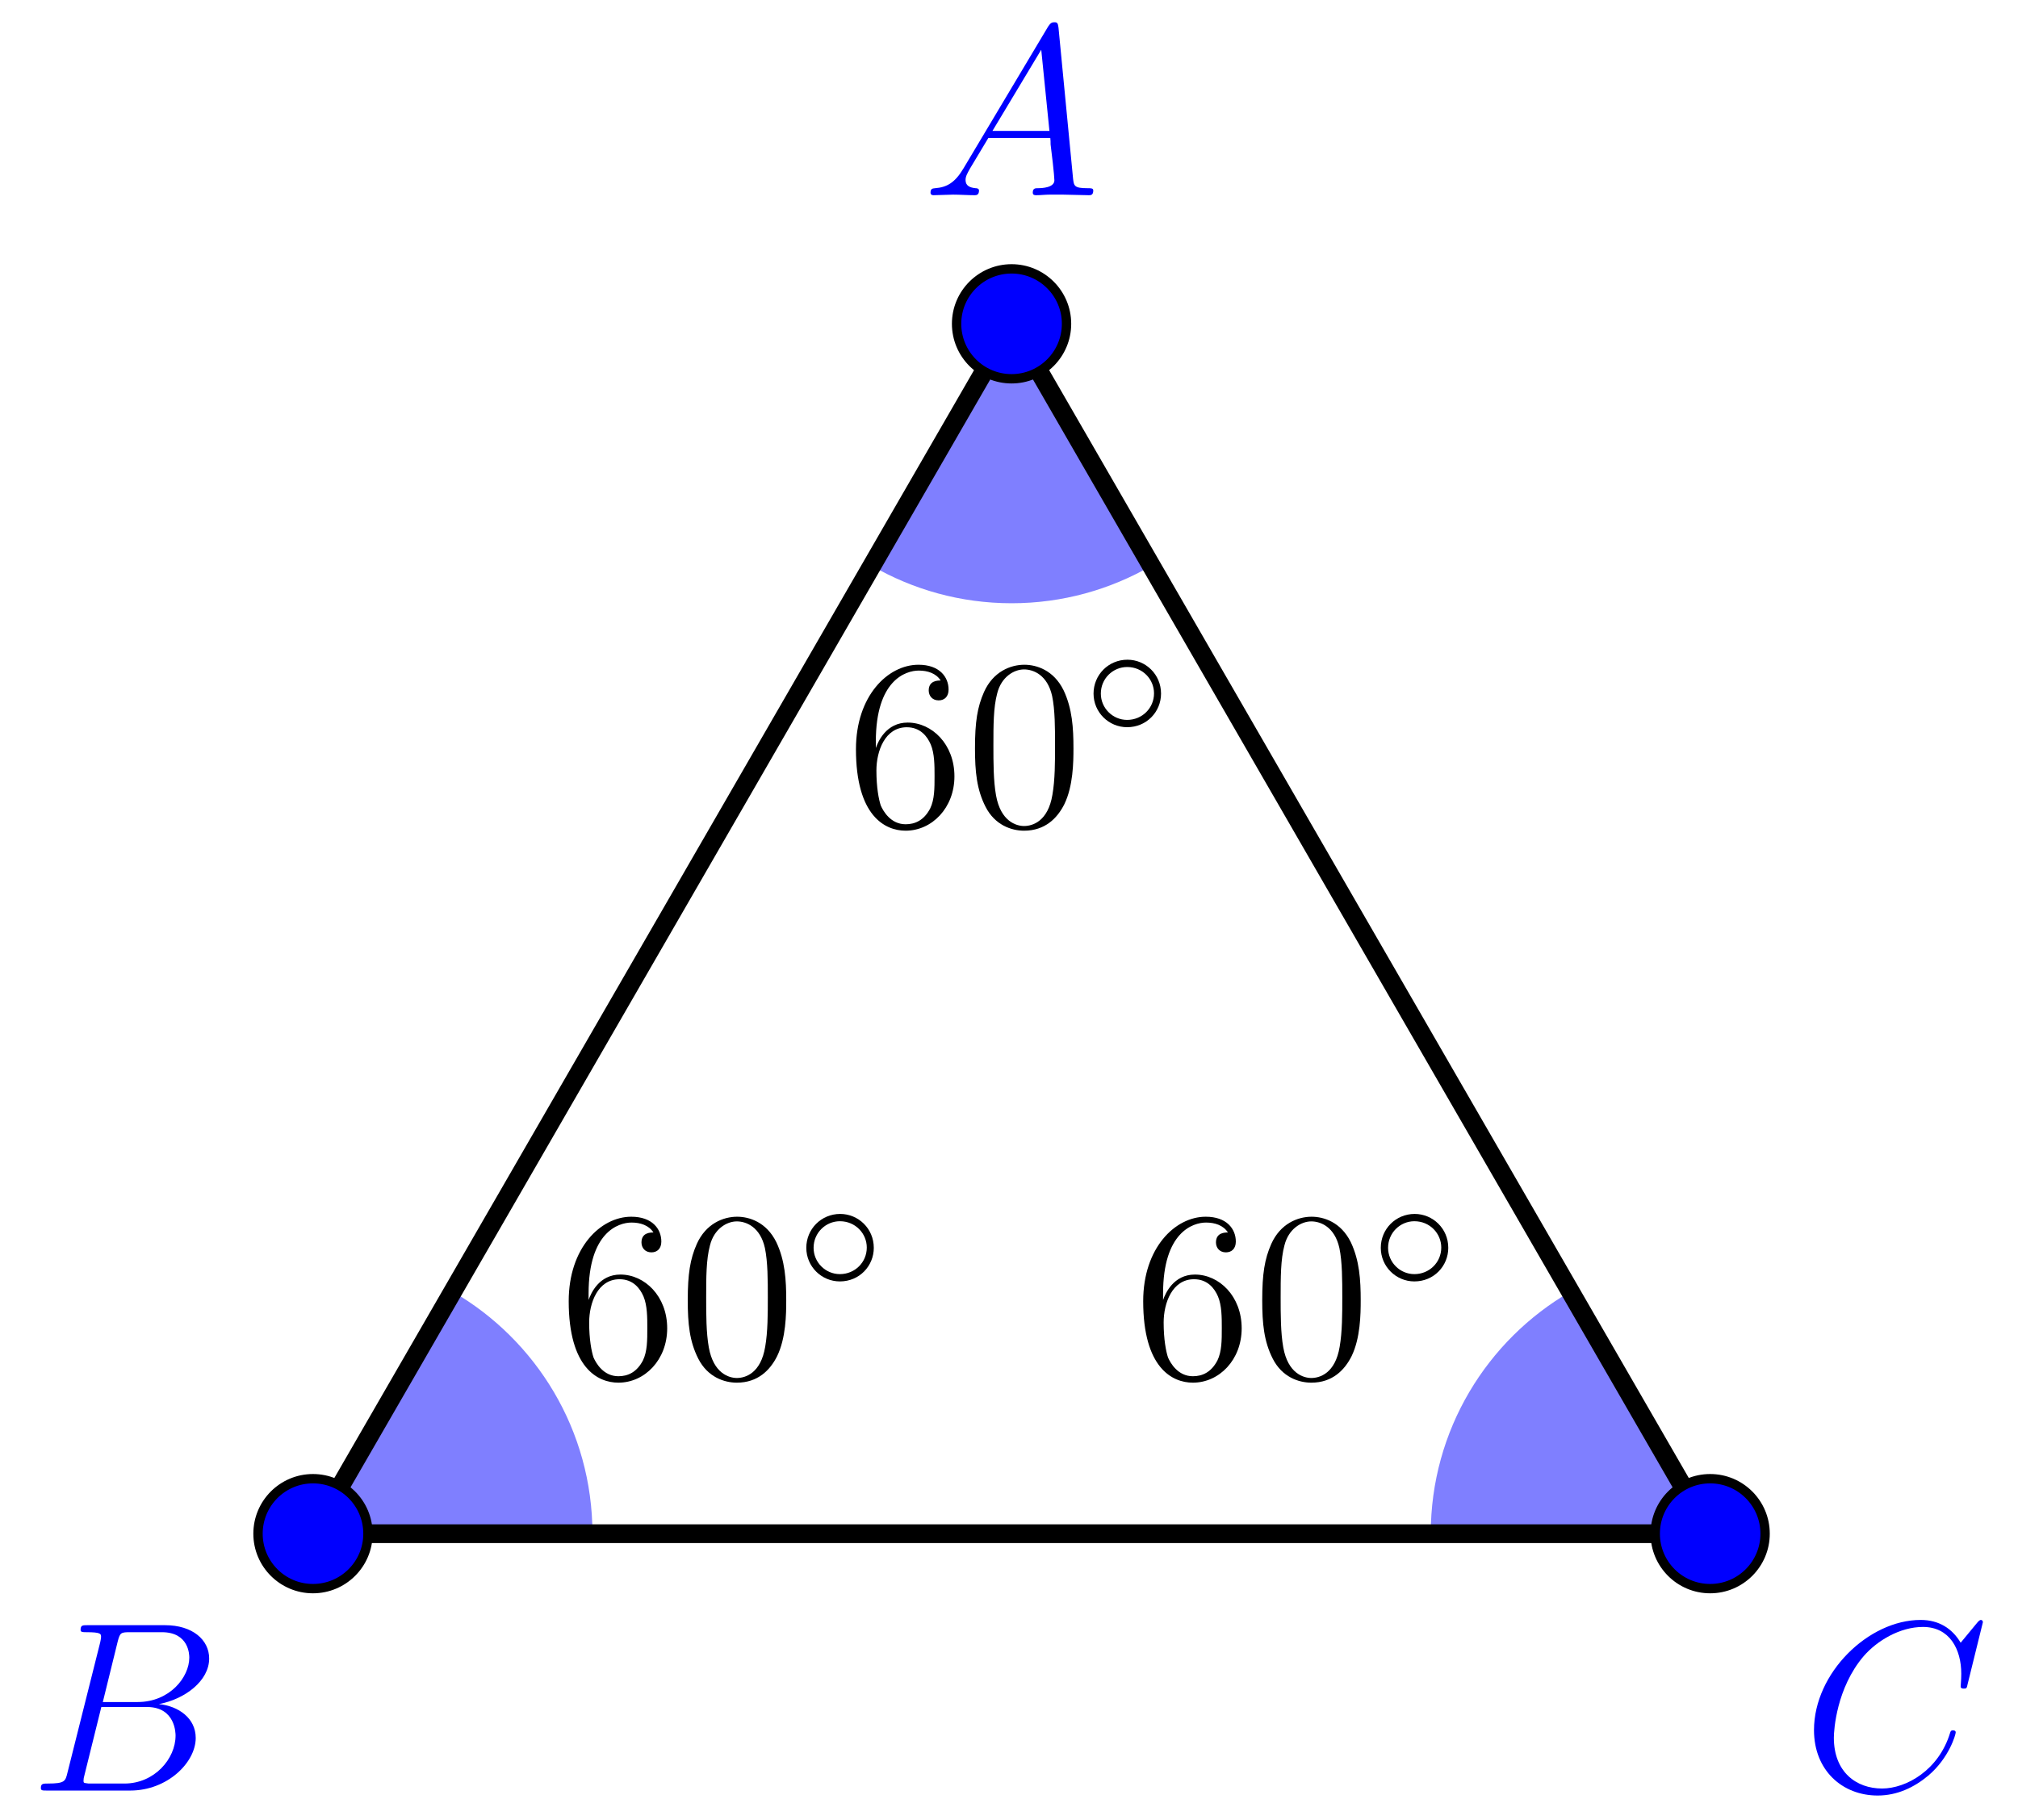
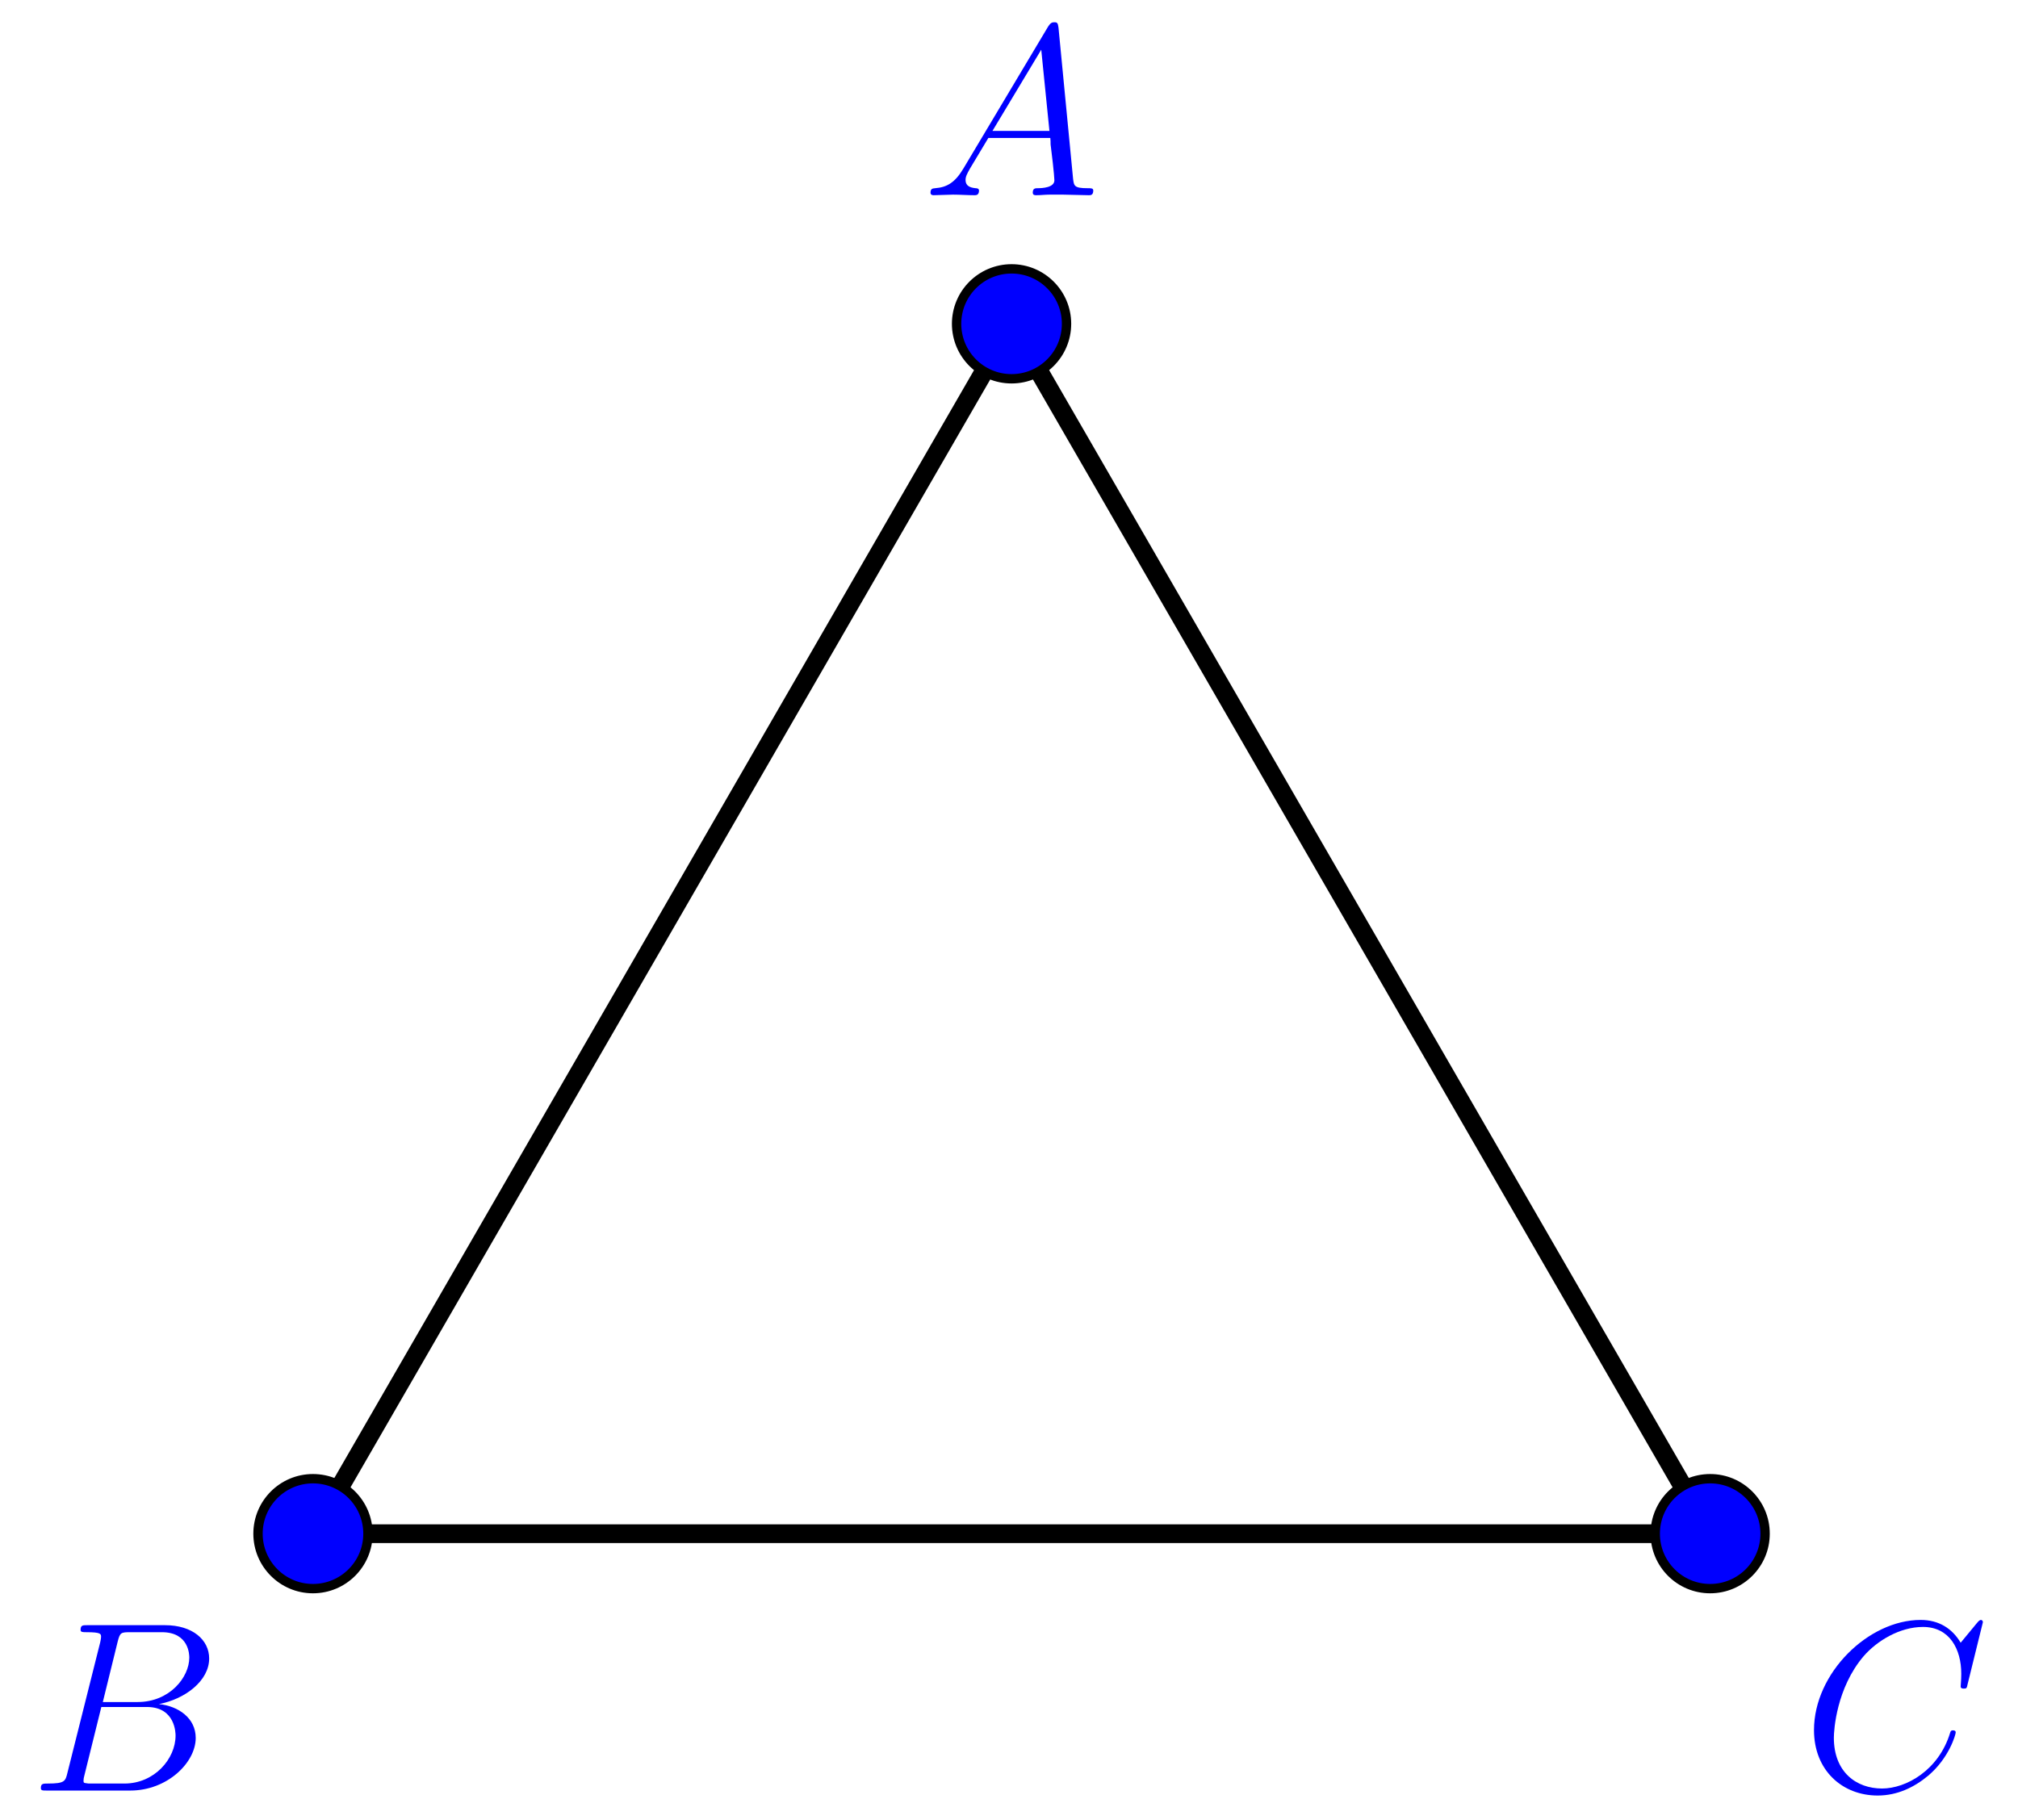
- <svg xmlns="http://www.w3.org/2000/svg" xmlns:xlink="http://www.w3.org/1999/xlink" width="107.91pt" height="97.32pt" viewBox="0 0 107.91 97.32" version="1.1" id="svg29">
-   <defs id="defs6">
-     <g id="g6">
+ <svg xmlns="http://www.w3.org/2000/svg" xmlns:xlink="http://www.w3.org/1999/xlink" width="107.91pt" height="97.32pt" viewBox="0 0 107.91 97.32" version="1.1" id="svg14">
+   <defs id="defs3">
+     <g id="g3">
      <g id="glyph-0-0">
-         <path d="M 5.797 -2.641 C 5.797 -4.359 4.594 -5.516 3.297 -5.516 C 2.156 -5.516 1.719 -4.516 1.594 -4.156 L 1.594 -4.5 C 1.594 -7.781 3.188 -8.297 3.891 -8.297 C 4.359 -8.297 4.812 -8.156 5.062 -7.766 C 4.906 -7.766 4.422 -7.766 4.422 -7.234 C 4.422 -6.953 4.609 -6.703 4.953 -6.703 C 5.266 -6.703 5.484 -6.906 5.484 -7.281 C 5.484 -7.953 5 -8.609 3.875 -8.609 C 2.234 -8.609 0.531 -6.938 0.531 -4.094 C 0.531 -0.531 2.078 0.266 3.188 0.266 C 4.594 0.266 5.797 -0.953 5.797 -2.641 Z M 4.734 -2.656 C 4.734 -2 4.734 -1.406 4.5 -0.922 C 4.172 -0.297 3.703 -0.078 3.188 -0.078 C 2.375 -0.078 1.984 -0.797 1.859 -1.078 C 1.75 -1.406 1.625 -2.047 1.625 -2.953 C 1.625 -3.984 2.078 -5.266 3.25 -5.266 C 3.969 -5.266 4.344 -4.781 4.531 -4.344 C 4.734 -3.859 4.734 -3.219 4.734 -2.656 Z M 4.734 -2.656 " id="path1" />
+         <path d="M 8.562 -7.109 C 8.562 -6.062 7.516 -4.734 5.797 -4.734 L 3.938 -4.734 L 4.734 -7.969 C 4.859 -8.453 4.906 -8.469 5.422 -8.469 L 7.094 -8.469 C 8.562 -8.469 8.562 -7.234 8.562 -7.109 Z M 8.906 -2.812 C 8.906 -3.875 7.984 -4.516 6.938 -4.625 C 8.344 -4.891 9.625 -5.875 9.625 -7.062 C 9.625 -8.062 8.734 -8.844 7.266 -8.844 L 3.109 -8.844 C 2.859 -8.844 2.75 -8.844 2.75 -8.594 C 2.75 -8.469 2.859 -8.469 3.062 -8.469 C 3.844 -8.469 3.844 -8.375 3.844 -8.219 C 3.844 -8.219 3.844 -8.125 3.797 -7.922 L 2.047 -0.953 C 1.938 -0.5 1.906 -0.375 1 -0.375 C 0.75 -0.375 0.625 -0.375 0.625 -0.141 C 0.625 0 0.703 0 0.953 0 L 5.406 0 C 7.391 0 8.906 -1.5 8.906 -2.812 Z M 7.828 -2.938 C 7.828 -1.703 6.703 -0.375 5.094 -0.375 L 3.344 -0.375 C 3.156 -0.375 3.141 -0.375 3.062 -0.391 C 2.922 -0.406 2.906 -0.422 2.906 -0.531 C 2.906 -0.625 2.922 -0.703 2.953 -0.812 L 3.859 -4.469 L 6.297 -4.469 C 7.828 -4.469 7.828 -3.047 7.828 -2.938 Z M 7.828 -2.938 " id="path1" />
      </g>
      <g id="glyph-0-1">
-         <path d="M 5.797 -4.141 C 5.797 -5.219 5.734 -6.266 5.266 -7.25 C 4.734 -8.328 3.812 -8.609 3.172 -8.609 C 2.422 -8.609 1.5 -8.234 1.016 -7.156 C 0.656 -6.344 0.531 -5.547 0.531 -4.141 C 0.531 -2.891 0.625 -1.938 1.094 -1.016 C 1.594 -0.031 2.484 0.266 3.156 0.266 C 4.281 0.266 4.938 -0.406 5.312 -1.156 C 5.781 -2.125 5.797 -3.391 5.797 -4.141 Z M 4.812 -4.297 C 4.812 -3.438 4.812 -2.453 4.672 -1.656 C 4.438 -0.234 3.609 0.016 3.156 0.016 C 2.75 0.016 1.906 -0.219 1.656 -1.625 C 1.516 -2.406 1.516 -3.391 1.516 -4.297 C 1.516 -5.359 1.516 -6.328 1.719 -7.078 C 1.938 -7.953 2.609 -8.359 3.156 -8.359 C 3.656 -8.359 4.406 -8.062 4.656 -6.938 C 4.812 -6.203 4.812 -5.188 4.812 -4.297 Z M 4.812 -4.297 " id="path2" />
+         <path d="M 9.141 -0.25 C 9.141 -0.375 9.031 -0.375 8.828 -0.375 C 8.125 -0.375 8.109 -0.5 8.062 -0.875 L 7.281 -8.969 C 7.25 -9.219 7.203 -9.25 7.062 -9.25 C 6.938 -9.25 6.859 -9.219 6.734 -9.031 L 2.203 -1.438 C 1.75 -0.672 1.312 -0.422 0.688 -0.375 C 0.547 -0.359 0.438 -0.359 0.438 -0.125 C 0.438 -0.047 0.5 0 0.594 0 L 1.641 -0.031 C 2.016 -0.031 2.438 0 2.797 0 C 2.875 0 3.031 0 3.031 -0.25 C 3.031 -0.359 2.922 -0.375 2.844 -0.375 C 2.547 -0.406 2.312 -0.5 2.312 -0.812 C 2.312 -1 2.391 -1.141 2.547 -1.422 L 3.531 -3.062 L 6.844 -3.062 C 6.859 -2.938 6.859 -2.844 6.859 -2.719 C 6.906 -2.391 7.062 -1.031 7.062 -0.797 C 7.062 -0.406 6.406 -0.375 6.188 -0.375 C 6.047 -0.375 5.906 -0.375 5.906 -0.141 C 5.906 0 6.016 0 6.094 0 C 6.328 0 6.578 -0.031 6.797 -0.031 L 7.531 -0.031 L 8.906 0 C 9 0 9.141 0 9.141 -0.25 Z M 6.797 -3.438 L 3.75 -3.438 L 6.359 -7.781 Z M 6.797 -3.438 " id="path2" />
      </g>
-       <g id="glyph-1-0">
-         <path d="M 4.125 -2.266 C 4.125 -3.297 3.297 -4.078 2.328 -4.078 C 1.312 -4.078 0.516 -3.266 0.516 -2.266 C 0.516 -1.266 1.328 -0.469 2.312 -0.469 C 3.359 -0.469 4.125 -1.297 4.125 -2.266 Z M 3.75 -2.281 C 3.75 -1.484 3.109 -0.859 2.312 -0.859 C 1.547 -0.859 0.906 -1.484 0.906 -2.266 C 0.906 -3.078 1.562 -3.688 2.312 -3.688 C 3.141 -3.688 3.75 -3.031 3.75 -2.281 Z M 3.75 -2.281 " id="path3" />
-       </g>
-       <g id="glyph-2-0">
-         <path d="M 8.562 -7.109 C 8.562 -6.062 7.516 -4.734 5.797 -4.734 L 3.938 -4.734 L 4.734 -7.969 C 4.859 -8.453 4.906 -8.469 5.422 -8.469 L 7.094 -8.469 C 8.562 -8.469 8.562 -7.234 8.562 -7.109 Z M 8.906 -2.812 C 8.906 -3.875 7.984 -4.516 6.938 -4.625 C 8.344 -4.891 9.625 -5.875 9.625 -7.062 C 9.625 -8.062 8.734 -8.844 7.266 -8.844 L 3.109 -8.844 C 2.859 -8.844 2.75 -8.844 2.75 -8.594 C 2.75 -8.469 2.859 -8.469 3.062 -8.469 C 3.844 -8.469 3.844 -8.375 3.844 -8.219 C 3.844 -8.219 3.844 -8.125 3.797 -7.922 L 2.047 -0.953 C 1.938 -0.5 1.906 -0.375 1 -0.375 C 0.75 -0.375 0.625 -0.375 0.625 -0.141 C 0.625 0 0.703 0 0.953 0 L 5.406 0 C 7.391 0 8.906 -1.5 8.906 -2.812 Z M 7.828 -2.938 C 7.828 -1.703 6.703 -0.375 5.094 -0.375 L 3.344 -0.375 C 3.156 -0.375 3.141 -0.375 3.062 -0.391 C 2.922 -0.406 2.906 -0.422 2.906 -0.531 C 2.906 -0.625 2.922 -0.703 2.953 -0.812 L 3.859 -4.469 L 6.297 -4.469 C 7.828 -4.469 7.828 -3.047 7.828 -2.938 Z M 7.828 -2.938 " id="path4" />
-       </g>
-       <g id="glyph-2-1">
-         <path d="M 9.141 -0.25 C 9.141 -0.375 9.031 -0.375 8.828 -0.375 C 8.125 -0.375 8.109 -0.5 8.062 -0.875 L 7.281 -8.969 C 7.25 -9.219 7.203 -9.25 7.062 -9.25 C 6.938 -9.25 6.859 -9.219 6.734 -9.031 L 2.203 -1.438 C 1.75 -0.672 1.312 -0.422 0.688 -0.375 C 0.547 -0.359 0.438 -0.359 0.438 -0.125 C 0.438 -0.047 0.5 0 0.594 0 L 1.641 -0.031 C 2.016 -0.031 2.438 0 2.797 0 C 2.875 0 3.031 0 3.031 -0.25 C 3.031 -0.359 2.922 -0.375 2.844 -0.375 C 2.547 -0.406 2.312 -0.5 2.312 -0.812 C 2.312 -1 2.391 -1.141 2.547 -1.422 L 3.531 -3.062 L 6.844 -3.062 C 6.859 -2.938 6.859 -2.844 6.859 -2.719 C 6.906 -2.391 7.062 -1.031 7.062 -0.797 C 7.062 -0.406 6.406 -0.375 6.188 -0.375 C 6.047 -0.375 5.906 -0.375 5.906 -0.141 C 5.906 0 6.016 0 6.094 0 C 6.328 0 6.578 -0.031 6.797 -0.031 L 7.531 -0.031 L 8.906 0 C 9 0 9.141 0 9.141 -0.25 Z M 6.797 -3.438 L 3.75 -3.438 L 6.359 -7.781 Z M 6.797 -3.438 " id="path5" />
-       </g>
-       <g id="glyph-2-2">
-         <path d="M 8.219 -3.109 C 8.219 -3.219 8.109 -3.219 8.062 -3.219 C 7.953 -3.219 7.938 -3.141 7.922 -3.094 C 7.312 -1.078 5.562 -0.109 4.281 -0.109 C 2.906 -0.109 1.703 -0.984 1.703 -2.828 C 1.703 -3.234 1.844 -5.484 3.297 -7.188 C 4.016 -8.016 5.234 -8.75 6.469 -8.75 C 7.891 -8.75 8.516 -7.562 8.516 -6.25 C 8.516 -5.906 8.484 -5.625 8.484 -5.562 C 8.484 -5.453 8.609 -5.453 8.656 -5.453 C 8.797 -5.453 8.812 -5.469 8.859 -5.703 L 9.672 -9 C 9.672 -9.125 9.562 -9.125 9.562 -9.125 C 9.562 -9.125 9.484 -9.125 9.375 -8.984 L 8.484 -7.906 C 8.031 -8.672 7.312 -9.125 6.344 -9.125 C 3.547 -9.125 0.641 -6.281 0.641 -3.234 C 0.641 -1.078 2.156 0.266 4.047 0.266 C 5.094 0.266 6 -0.172 6.75 -0.797 C 7.875 -1.75 8.219 -3 8.219 -3.109 Z M 8.219 -3.109 " id="path6" />
+       <g id="glyph-0-2">
+         <path d="M 8.219 -3.109 C 8.219 -3.219 8.109 -3.219 8.062 -3.219 C 7.953 -3.219 7.938 -3.141 7.922 -3.094 C 7.312 -1.078 5.562 -0.109 4.281 -0.109 C 2.906 -0.109 1.703 -0.984 1.703 -2.828 C 1.703 -3.234 1.844 -5.484 3.297 -7.188 C 4.016 -8.016 5.234 -8.75 6.469 -8.75 C 7.891 -8.75 8.516 -7.562 8.516 -6.25 C 8.516 -5.906 8.484 -5.625 8.484 -5.562 C 8.484 -5.453 8.609 -5.453 8.656 -5.453 C 8.797 -5.453 8.812 -5.469 8.859 -5.703 L 9.672 -9 C 9.672 -9.125 9.562 -9.125 9.562 -9.125 C 9.562 -9.125 9.484 -9.125 9.375 -8.984 L 8.484 -7.906 C 8.031 -8.672 7.312 -9.125 6.344 -9.125 C 3.547 -9.125 0.641 -6.281 0.641 -3.234 C 0.641 -1.078 2.156 0.266 4.047 0.266 C 5.094 0.266 6 -0.172 6.75 -0.797 C 7.875 -1.75 8.219 -3 8.219 -3.109 Z M 8.219 -3.109 " id="path3" />
      </g>
    </g>
  </defs>
-   <path fill-rule="nonzero" fill="rgb(49.805%, 49.805%, 100%)" fill-opacity="1" d="M 16.734 82.023 L 31.68 82.023 C 31.68 76.492 28.672 71.664 24.207 69.078 L 16.734 82.023 " id="path7" />
-   <path fill-rule="nonzero" fill="rgb(49.805%, 49.805%, 100%)" fill-opacity="1" d="M 91.449 82.023 L 83.977 69.078 C 79.512 71.664 76.508 76.492 76.508 82.023 L 91.449 82.023 " id="path8" />
-   <path fill-rule="nonzero" fill="rgb(49.805%, 49.805%, 100%)" fill-opacity="1" d="M 54.094 17.316 L 46.621 30.262 C 48.816 31.531 51.371 32.262 54.094 32.262 C 56.816 32.262 59.367 31.531 61.566 30.262 L 54.094 17.316 " id="path9" />
-   <path fill="none" stroke-width="9.999" stroke-linecap="round" stroke-linejoin="round" stroke="rgb(0%, 0%, 0%)" stroke-opacity="1" stroke-miterlimit="10" d="M 167.344 152.966 L 914.492 152.966 " transform="matrix(0.1, 0, 0, -0.1, 0, 97.32)" id="path10" />
-   <path fill="none" stroke-width="9.999" stroke-linecap="round" stroke-linejoin="round" stroke="rgb(0%, 0%, 0%)" stroke-opacity="1" stroke-miterlimit="10" d="M 167.344 152.966 L 540.938 800.036 " transform="matrix(0.1, 0, 0, -0.1, 0, 97.32)" id="path11" />
-   <path fill="none" stroke-width="9.999" stroke-linecap="round" stroke-linejoin="round" stroke="rgb(0%, 0%, 0%)" stroke-opacity="1" stroke-miterlimit="10" d="M 540.938 800.036 L 914.492 152.966 " transform="matrix(0.1, 0, 0, -0.1, 0, 97.32)" id="path12" />
-   <path fill-rule="nonzero" fill="rgb(0%, 0%, 100%)" fill-opacity="1" d="M 19.676 82.023 C 19.676 80.398 18.359 79.082 16.734 79.082 C 15.113 79.082 13.797 80.398 13.797 82.023 C 13.797 83.645 15.113 84.961 16.734 84.961 C 18.359 84.961 19.676 83.645 19.676 82.023 " id="path13" />
-   <path fill="none" stroke-width="5" stroke-linecap="round" stroke-linejoin="round" stroke="rgb(0%, 0%, 0%)" stroke-opacity="1" stroke-miterlimit="10" d="M 196.758 152.966 C 196.758 169.216 183.594 182.38 167.344 182.38 C 151.133 182.38 137.969 169.216 137.969 152.966 C 137.969 136.755 151.133 123.591 167.344 123.591 C 183.594 123.591 196.758 136.755 196.758 152.966 Z M 196.758 152.966 " transform="matrix(0.1, 0, 0, -0.1, 0, 97.32)" id="path14" />
-   <path fill-rule="nonzero" fill="rgb(0%, 0%, 100%)" fill-opacity="1" d="M 57.031 17.316 C 57.031 15.695 55.715 14.379 54.094 14.379 C 52.469 14.379 51.152 15.695 51.152 17.316 C 51.152 18.941 52.469 20.258 54.094 20.258 C 55.715 20.258 57.031 18.941 57.031 17.316 " id="path15" />
-   <path fill="none" stroke-width="5" stroke-linecap="round" stroke-linejoin="round" stroke="rgb(0%, 0%, 0%)" stroke-opacity="1" stroke-miterlimit="10" d="M 570.312 800.036 C 570.312 816.247 557.148 829.411 540.938 829.411 C 524.688 829.411 511.523 816.247 511.523 800.036 C 511.523 783.786 524.688 770.622 540.938 770.622 C 557.148 770.622 570.312 783.786 570.312 800.036 Z M 570.312 800.036 " transform="matrix(0.1, 0, 0, -0.1, 0, 97.32)" id="path16" />
-   <path fill-rule="nonzero" fill="rgb(0%, 0%, 100%)" fill-opacity="1" d="M 94.387 82.023 C 94.387 80.398 93.07 79.082 91.449 79.082 C 89.824 79.082 88.512 80.398 88.512 82.023 C 88.512 83.645 89.824 84.961 91.449 84.961 C 93.07 84.961 94.387 83.645 94.387 82.023 " id="path17" />
-   <path fill="none" stroke-width="5" stroke-linecap="round" stroke-linejoin="round" stroke="rgb(0%, 0%, 0%)" stroke-opacity="1" stroke-miterlimit="10" d="M 943.867 152.966 C 943.867 169.216 930.703 182.38 914.492 182.38 C 898.242 182.38 885.117 169.216 885.117 152.966 C 885.117 136.755 898.242 123.591 914.492 123.591 C 930.703 123.591 943.867 136.755 943.867 152.966 Z M 943.867 152.966 " transform="matrix(0.1, 0, 0, -0.1, 0, 97.32)" id="path18" />
-   <g fill="rgb(0%, 0%, 0%)" fill-opacity="1" id="g18">
-     <use xlink:href="#glyph-0-0" x="29.88" y="73.68" id="use18" />
+   <path fill="none" stroke-width="9.999" stroke-linecap="round" stroke-linejoin="round" stroke="rgb(0%, 0%, 0%)" stroke-opacity="1" stroke-miterlimit="10" d="M 167.344 152.966 L 914.492 152.966 " transform="matrix(0.1, 0, 0, -0.1, 0, 97.32)" id="path4" />
+   <path fill="none" stroke-width="9.999" stroke-linecap="round" stroke-linejoin="round" stroke="rgb(0%, 0%, 0%)" stroke-opacity="1" stroke-miterlimit="10" d="M 167.344 152.966 L 540.938 800.036 " transform="matrix(0.1, 0, 0, -0.1, 0, 97.32)" id="path5" />
+   <path fill="none" stroke-width="9.999" stroke-linecap="round" stroke-linejoin="round" stroke="rgb(0%, 0%, 0%)" stroke-opacity="1" stroke-miterlimit="10" d="M 540.938 800.036 L 914.492 152.966 " transform="matrix(0.1, 0, 0, -0.1, 0, 97.32)" id="path6" />
+   <path fill-rule="nonzero" fill="rgb(0%, 0%, 100%)" fill-opacity="1" d="M 19.676 82.023 C 19.676 80.398 18.359 79.082 16.734 79.082 C 15.113 79.082 13.797 80.398 13.797 82.023 C 13.797 83.645 15.113 84.961 16.734 84.961 C 18.359 84.961 19.676 83.645 19.676 82.023 " id="path7" />
+   <path fill="none" stroke-width="5" stroke-linecap="round" stroke-linejoin="round" stroke="rgb(0%, 0%, 0%)" stroke-opacity="1" stroke-miterlimit="10" d="M 196.758 152.966 C 196.758 169.216 183.594 182.38 167.344 182.38 C 151.133 182.38 137.969 169.216 137.969 152.966 C 137.969 136.755 151.133 123.591 167.344 123.591 C 183.594 123.591 196.758 136.755 196.758 152.966 Z M 196.758 152.966 " transform="matrix(0.1, 0, 0, -0.1, 0, 97.32)" id="path8" />
+   <path fill-rule="nonzero" fill="rgb(0%, 0%, 100%)" fill-opacity="1" d="M 57.031 17.316 C 57.031 15.695 55.715 14.379 54.094 14.379 C 52.469 14.379 51.152 15.695 51.152 17.316 C 51.152 18.941 52.469 20.258 54.094 20.258 C 55.715 20.258 57.031 18.941 57.031 17.316 " id="path9" />
+   <path fill="none" stroke-width="5" stroke-linecap="round" stroke-linejoin="round" stroke="rgb(0%, 0%, 0%)" stroke-opacity="1" stroke-miterlimit="10" d="M 570.312 800.036 C 570.312 816.247 557.148 829.411 540.938 829.411 C 524.688 829.411 511.523 816.247 511.523 800.036 C 511.523 783.786 524.688 770.622 540.938 770.622 C 557.148 770.622 570.312 783.786 570.312 800.036 Z M 570.312 800.036 " transform="matrix(0.1, 0, 0, -0.1, 0, 97.32)" id="path10" />
+   <path fill-rule="nonzero" fill="rgb(0%, 0%, 100%)" fill-opacity="1" d="M 94.387 82.023 C 94.387 80.398 93.07 79.082 91.449 79.082 C 89.824 79.082 88.512 80.398 88.512 82.023 C 88.512 83.645 89.824 84.961 91.449 84.961 C 93.07 84.961 94.387 83.645 94.387 82.023 " id="path11" />
+   <path fill="none" stroke-width="5" stroke-linecap="round" stroke-linejoin="round" stroke="rgb(0%, 0%, 0%)" stroke-opacity="1" stroke-miterlimit="10" d="M 943.867 152.966 C 943.867 169.216 930.703 182.38 914.492 182.38 C 898.242 182.38 885.117 169.216 885.117 152.966 C 885.117 136.755 898.242 123.591 914.492 123.591 C 930.703 123.591 943.867 136.755 943.867 152.966 Z M 943.867 152.966 " transform="matrix(0.1, 0, 0, -0.1, 0, 97.32)" id="path12" />
+   <g fill="rgb(0%, 0%, 100%)" fill-opacity="1" id="g12">
+     <use xlink:href="#glyph-0-0" x="1.56" y="95.76" id="use12" />
  </g>
-   <g fill="rgb(0%, 0%, 0%)" fill-opacity="1" id="g19">
-     <use xlink:href="#glyph-0-1" x="36.246" y="73.68" id="use19" />
+   <g fill="rgb(0%, 0%, 100%)" fill-opacity="1" id="g13">
+     <use xlink:href="#glyph-0-1" x="49.32" y="10.44" id="use13" />
  </g>
-   <g fill="rgb(0%, 0%, 0%)" fill-opacity="1" id="g20">
-     <use xlink:href="#glyph-1-0" x="42.6" y="69" id="use20" />
-   </g>
-   <g fill="rgb(0%, 0%, 0%)" fill-opacity="1" id="g21">
-     <use xlink:href="#glyph-0-0" x="60.6" y="73.68" id="use21" />
-   </g>
-   <g fill="rgb(0%, 0%, 0%)" fill-opacity="1" id="g22">
-     <use xlink:href="#glyph-0-1" x="66.965" y="73.68" id="use22" />
-   </g>
-   <g fill="rgb(0%, 0%, 0%)" fill-opacity="1" id="g23">
-     <use xlink:href="#glyph-1-0" x="73.32" y="69" id="use23" />
-   </g>
-   <g fill="rgb(0%, 0%, 0%)" fill-opacity="1" id="g24">
-     <use xlink:href="#glyph-0-0" x="45.24" y="44.16" id="use24" />
-   </g>
-   <g fill="rgb(0%, 0%, 0%)" fill-opacity="1" id="g25">
-     <use xlink:href="#glyph-0-1" x="51.605" y="44.16" id="use25" />
-   </g>
-   <g fill="rgb(0%, 0%, 0%)" fill-opacity="1" id="g26">
-     <use xlink:href="#glyph-1-0" x="57.96" y="39.36" id="use26" />
-   </g>
-   <g fill="rgb(0%, 0%, 100%)" fill-opacity="1" id="g27">
-     <use xlink:href="#glyph-2-0" x="1.56" y="95.76" id="use27" />
-   </g>
-   <g fill="rgb(0%, 0%, 100%)" fill-opacity="1" id="g28">
-     <use xlink:href="#glyph-2-1" x="49.32" y="10.44" id="use28" />
-   </g>
-   <g fill="rgb(0%, 0%, 100%)" fill-opacity="1" id="g29">
-     <use xlink:href="#glyph-2-2" x="96.36" y="95.76" id="use29" />
+   <g fill="rgb(0%, 0%, 100%)" fill-opacity="1" id="g14">
+     <use xlink:href="#glyph-0-2" x="96.36" y="95.76" id="use14" />
  </g>
</svg>
